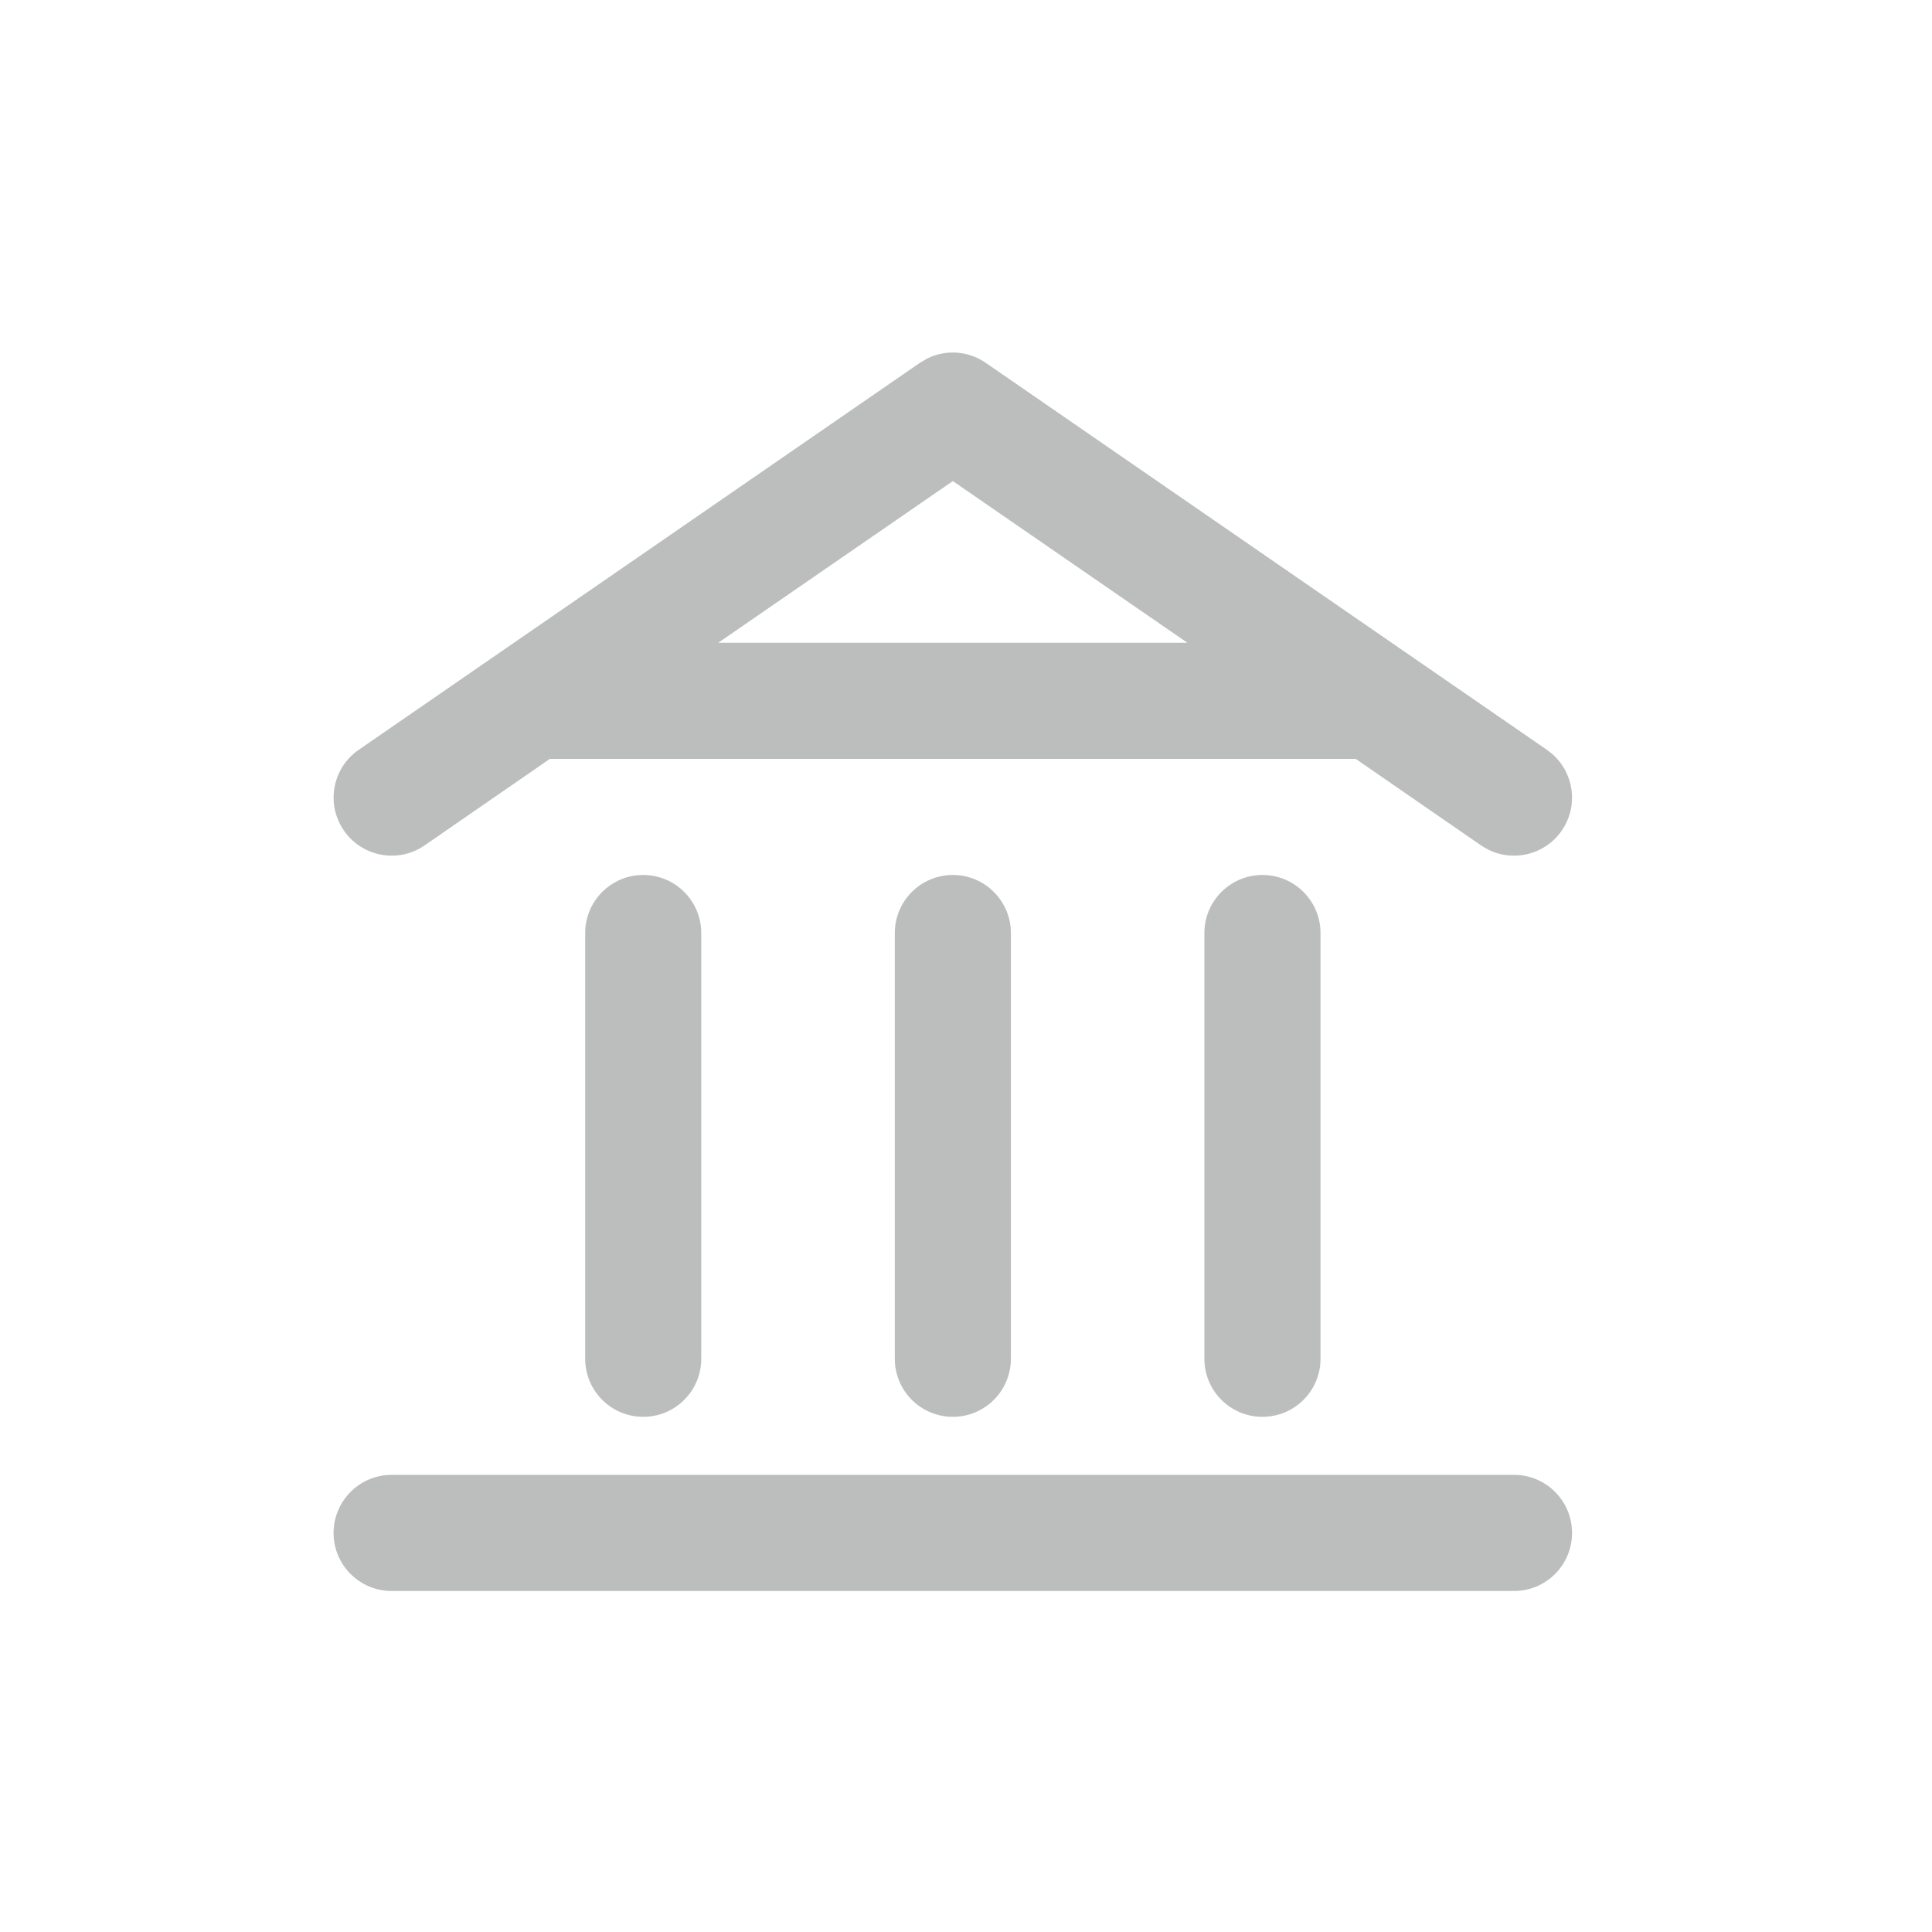
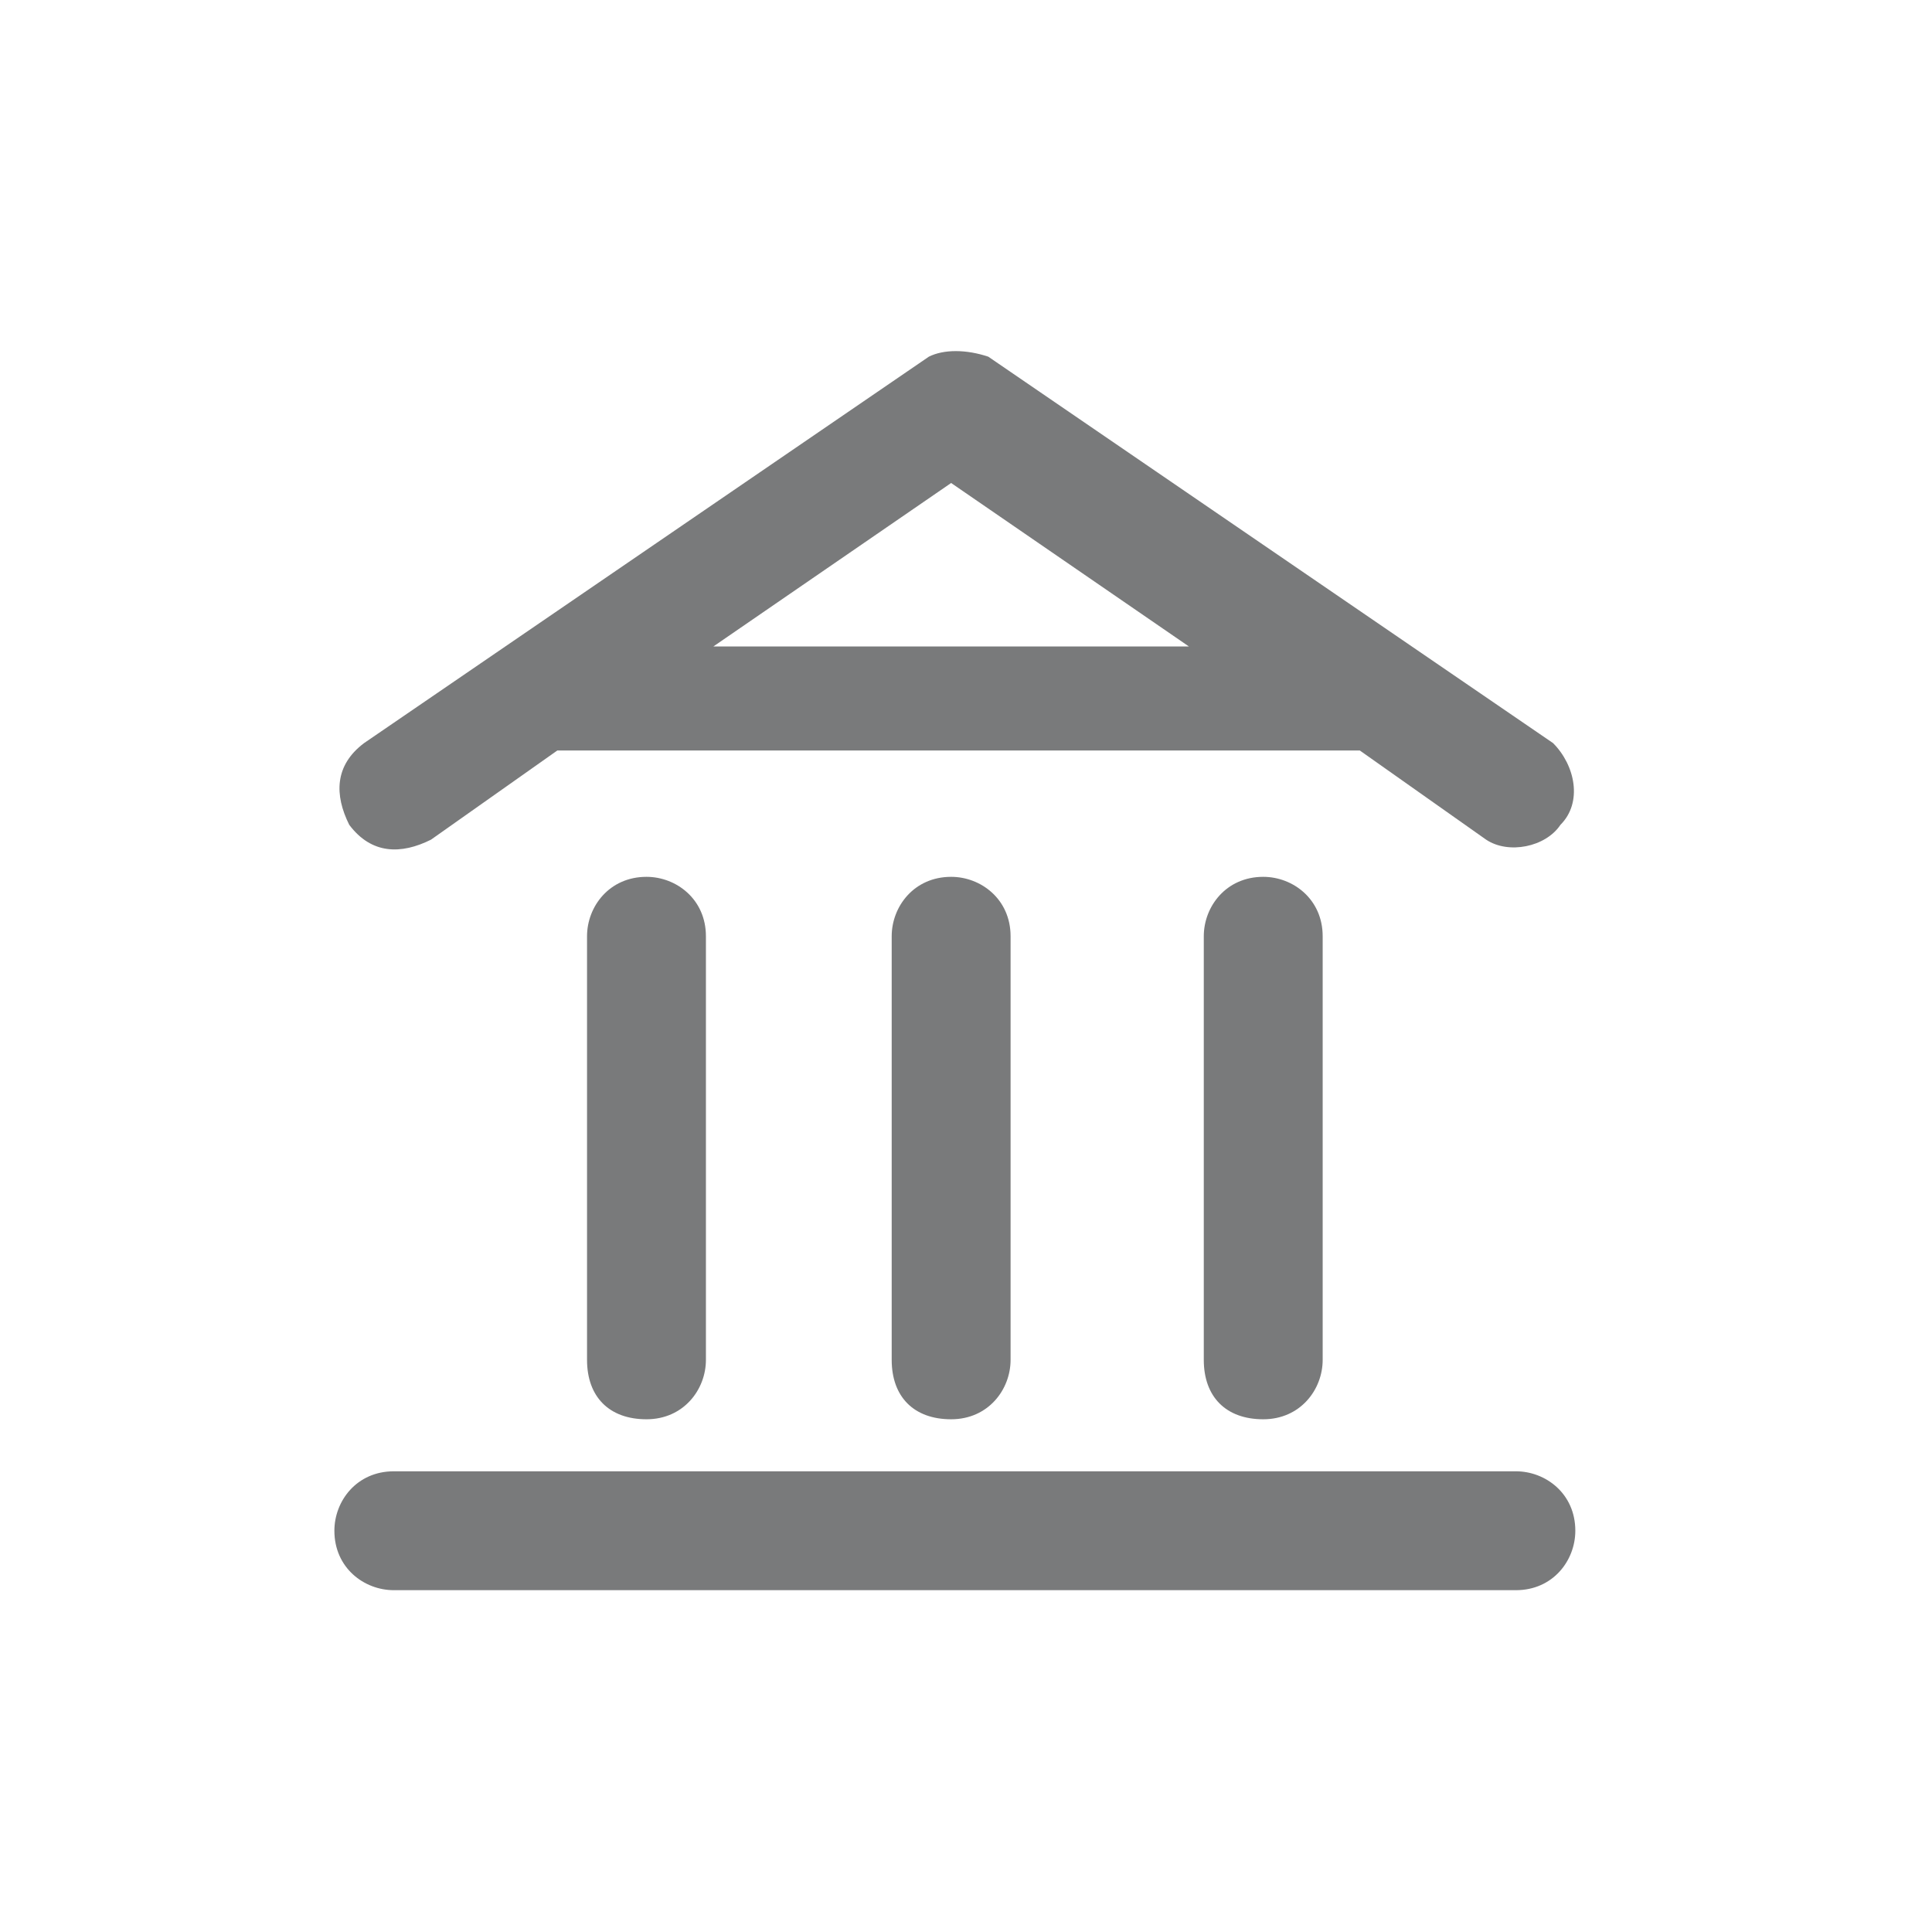
- <svg xmlns="http://www.w3.org/2000/svg" width="26" height="26" viewBox="0 0 26 26" fill="none">
-   <path d="M20.375 19.848C20.806 19.848 21.156 20.198 21.156 20.63C21.156 21.061 20.806 21.411 20.375 21.411L5.271 21.411C4.839 21.411 4.489 21.061 4.489 20.63C4.49 20.198 4.839 19.848 5.271 19.848H20.375Z" fill="#BCBDBD" />
-   <path d="M8.656 11.775C9.088 11.775 9.437 12.125 9.437 12.557L9.437 18.286C9.437 18.717 9.088 19.067 8.656 19.067C8.225 19.067 7.875 18.717 7.875 18.286V12.557C7.875 12.125 8.225 11.775 8.656 11.775Z" fill="#BCBDBD" />
-   <path d="M12.823 11.775C13.254 11.775 13.604 12.125 13.604 12.557V18.286C13.604 18.717 13.254 19.067 12.823 19.067C12.391 19.067 12.042 18.717 12.042 18.286L12.042 12.557C12.042 12.125 12.391 11.775 12.823 11.775Z" fill="#BCBDBD" />
-   <path d="M16.989 11.775C17.421 11.775 17.771 12.125 17.771 12.557V18.286C17.771 18.717 17.421 19.067 16.989 19.067C16.558 19.067 16.208 18.717 16.208 18.286V12.557C16.208 12.125 16.558 11.775 16.989 11.775Z" fill="#BCBDBD" />
-   <path fill-rule="evenodd" clip-rule="evenodd" d="M12.483 4.822C12.733 4.701 13.033 4.721 13.266 4.883L20.818 10.091L20.881 10.14C21.183 10.396 21.247 10.844 21.018 11.177C20.788 11.51 20.346 11.61 20 11.419L19.931 11.377L18.244 10.212L18.24 10.213L7.406 10.213L7.401 10.212L5.714 11.377C5.359 11.622 4.873 11.532 4.628 11.177C4.383 10.822 4.472 10.336 4.827 10.091L12.379 4.883L12.483 4.822ZM9.666 8.65L15.979 8.65L12.823 6.474L9.666 8.65Z" fill="#BCBDBD" />
+ <svg xmlns="http://www.w3.org/2000/svg" id="Layer_1" version="1.1" viewBox="0 0 26 26">
+   <defs>
+     <style>
+       .st0 {
+         fill-rule: evenodd;
+       }
+ 
+       .st0, .st1 {
+         fill: #797a7b;
+       }
+     </style>
+   </defs>
+   <path class="st1" d="M20.4,19.8c.4,0,.8.3.8.8,0,.4-.3.8-.8.8H5.3c-.4,0-.8-.3-.8-.8,0-.4.3-.8.8-.8h15.1Z" />
+   <path class="st1" d="M8.7,11.8c.4,0,.8.3.8.8v5.7c0,.4-.3.8-.8.8s-.8-.3-.8-.8v-5.7c0-.4.3-.8.8-.8Z" />
+   <path class="st1" d="M12.8,11.8c.4,0,.8.3.8.8v5.7c0,.4-.3.8-.8.8s-.8-.3-.8-.8v-5.7c0-.4.3-.8.8-.8Z" />
+   <path class="st1" d="M17,11.8c.4,0,.8.3.8.8v5.7c0,.4-.3.8-.8.8s-.8-.3-.8-.8v-5.7c0-.4.3-.8.8-.8Z" />
+   <path class="st0" d="M12.5,4.8c.2-.1.5-.1.8,0l7.6,5.2h0c.3.3.4.8.1,1.1-.2.3-.7.4-1,.2h0s-1.7-1.2-1.7-1.2h0s-10.8,0-10.8,0h0s-1.7,1.2-1.7,1.2c-.4.2-.8.2-1.1-.2-.2-.4-.2-.8.2-1.1l7.6-5.2h.1ZM9.7,8.7h6.3l-3.2-2.2-3.2,2.2Z" />
</svg>
